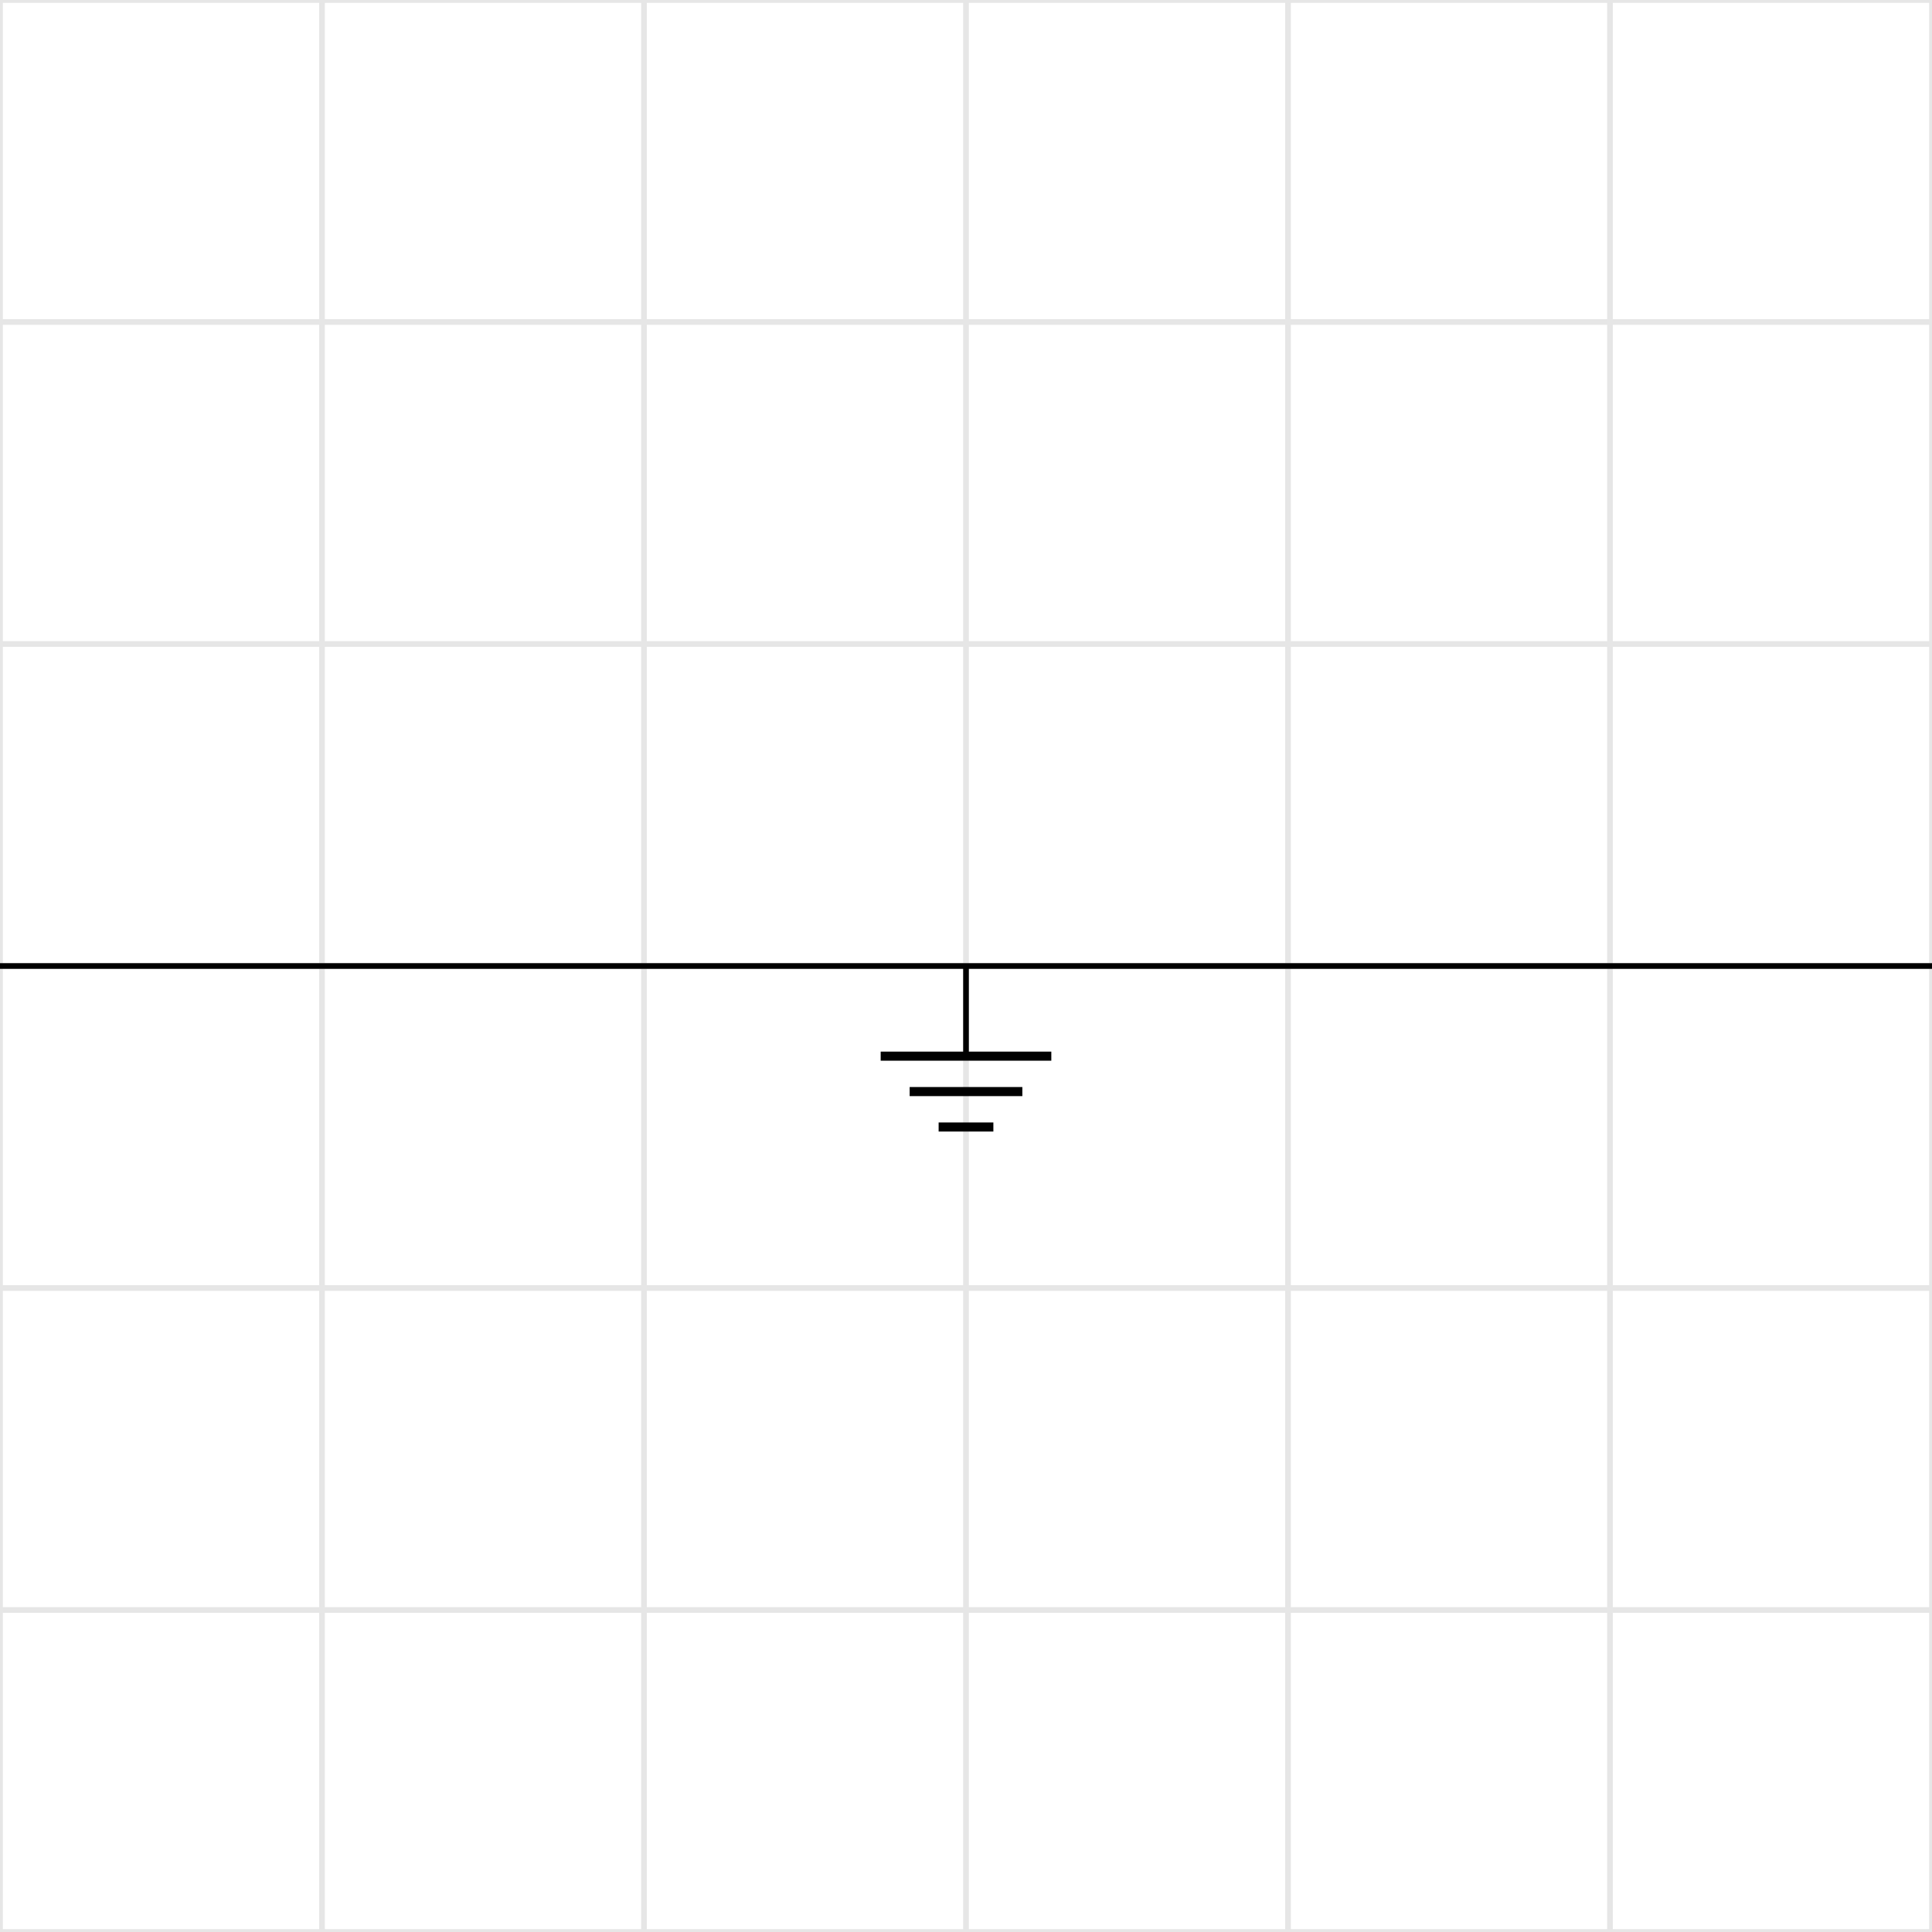
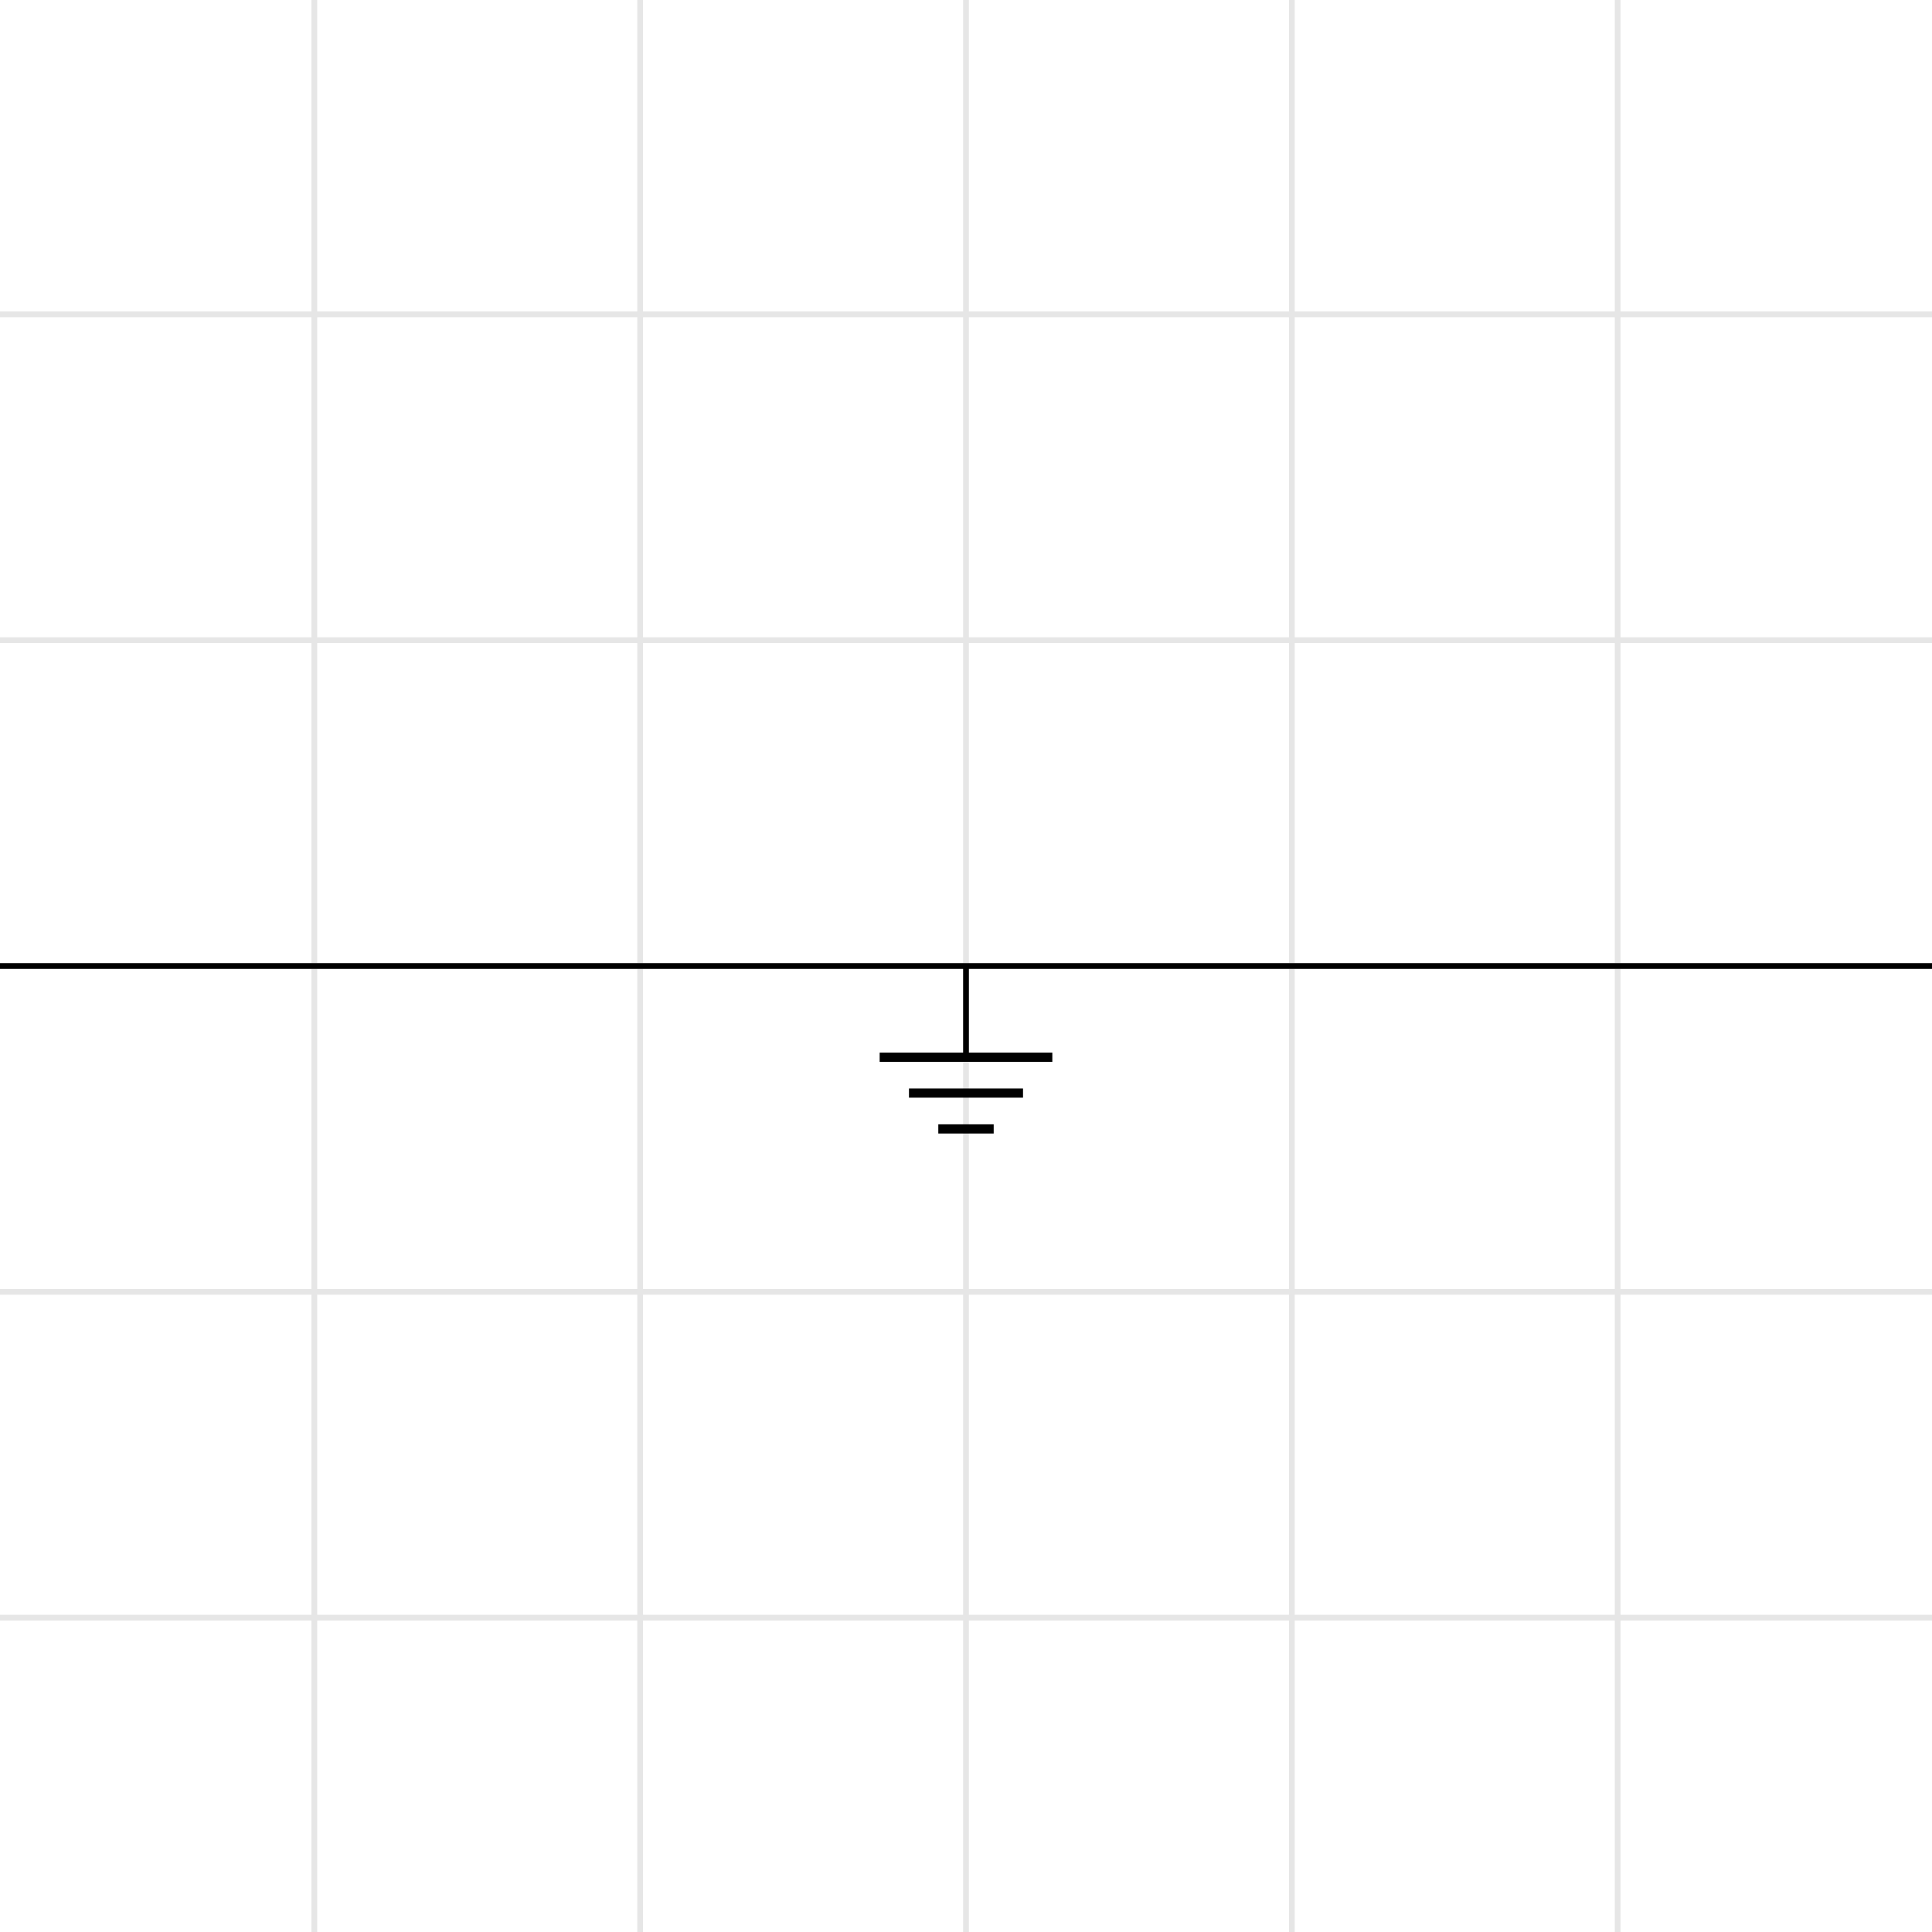
- <svg xmlns="http://www.w3.org/2000/svg" width="226.772" height="226.772" class="typst-doc" viewBox="0 0 170.079 170.079">
-   <path fill="#fff" d="M0 0v170.079h170.079V0Z" class="typst-shape" />
+ <svg xmlns="http://www.w3.org/2000/svg" width="224.105" height="224.105" class="typst-doc" viewBox="0 0 168.079 168.079">
+   <path fill="#fff" d="M0 0v168.079h168.079V0Z" class="typst-shape" />
  <g class="typst-group">
-     <path fill="none" stroke="#e6e6e6" stroke-width=".5" d="M28.346 170.079V0M56.693 170.079V0M85.04 170.079V0M113.386 170.079V0M141.732 170.079V0M0 141.732h170.079M0 113.386h170.079M0 85.04h170.079M0 56.693h170.079M0 28.346h170.079M0 170.079h170.079V0H0z" class="typst-shape" />
-     <path fill="none" stroke="#000" stroke-width=".5" d="M0 85.04h170.079M85.04 85.04v7.936" class="typst-shape" />
-     <path fill="none" stroke="#000" stroke-width=".8" d="M77.528 92.976H92.55M80.079 96.094H90M82.63 99.213h4.819" class="typst-shape" />
+     <path fill="none" stroke="#e6e6e6" stroke-width=".5" d="M27.346 169.079V-1M55.693 169.079V-1M84.04 169.079V-1M112.386 169.079V-1M140.732 169.079V-1M-1 140.732h170.079M-1 112.386h170.079M-1 84.04h170.079M-1 55.693h170.079M-1 27.346h170.079M-1 169.079h170.079V-1H-1z" class="typst-shape" />
+     <path fill="none" stroke="#000" stroke-width=".5" d="M-1 84.04h170.079M84.04 84.04v7.936" class="typst-shape" />
+     <path fill="none" stroke="#000" stroke-width=".8" d="M76.528 91.976H91.55M79.079 95.094H89M81.63 98.213h4.819" class="typst-shape" />
  </g>
</svg>
